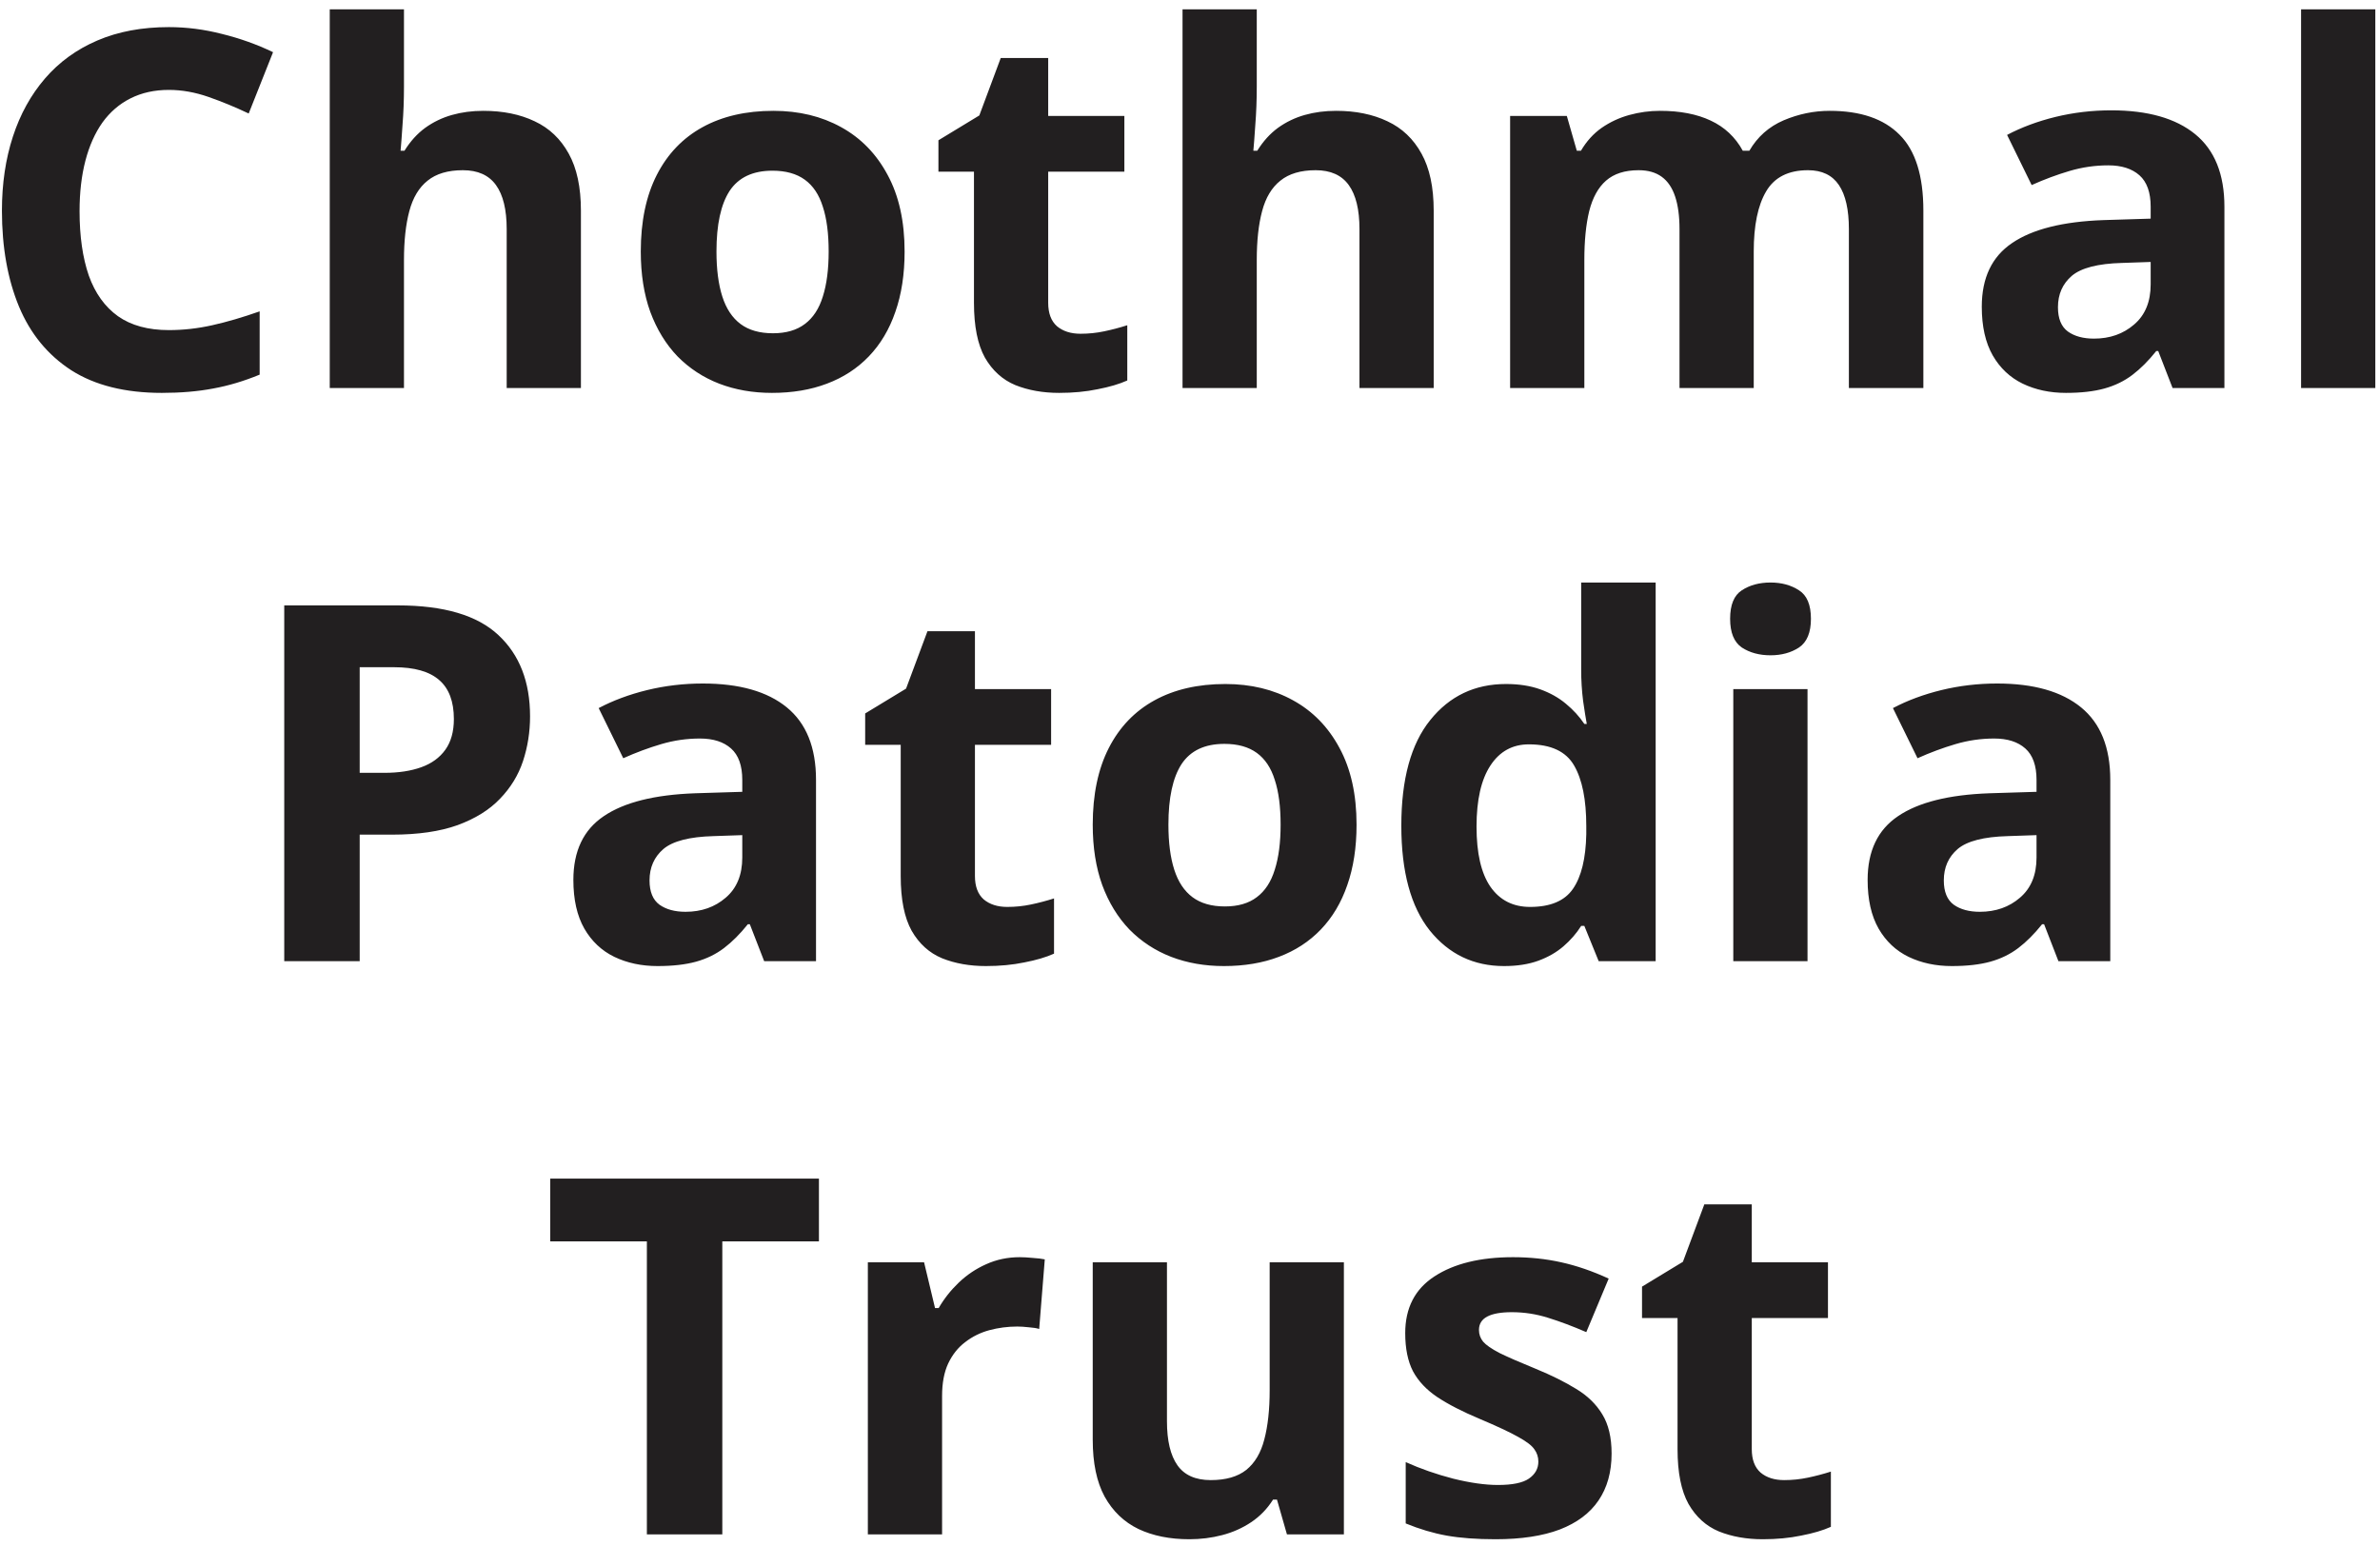
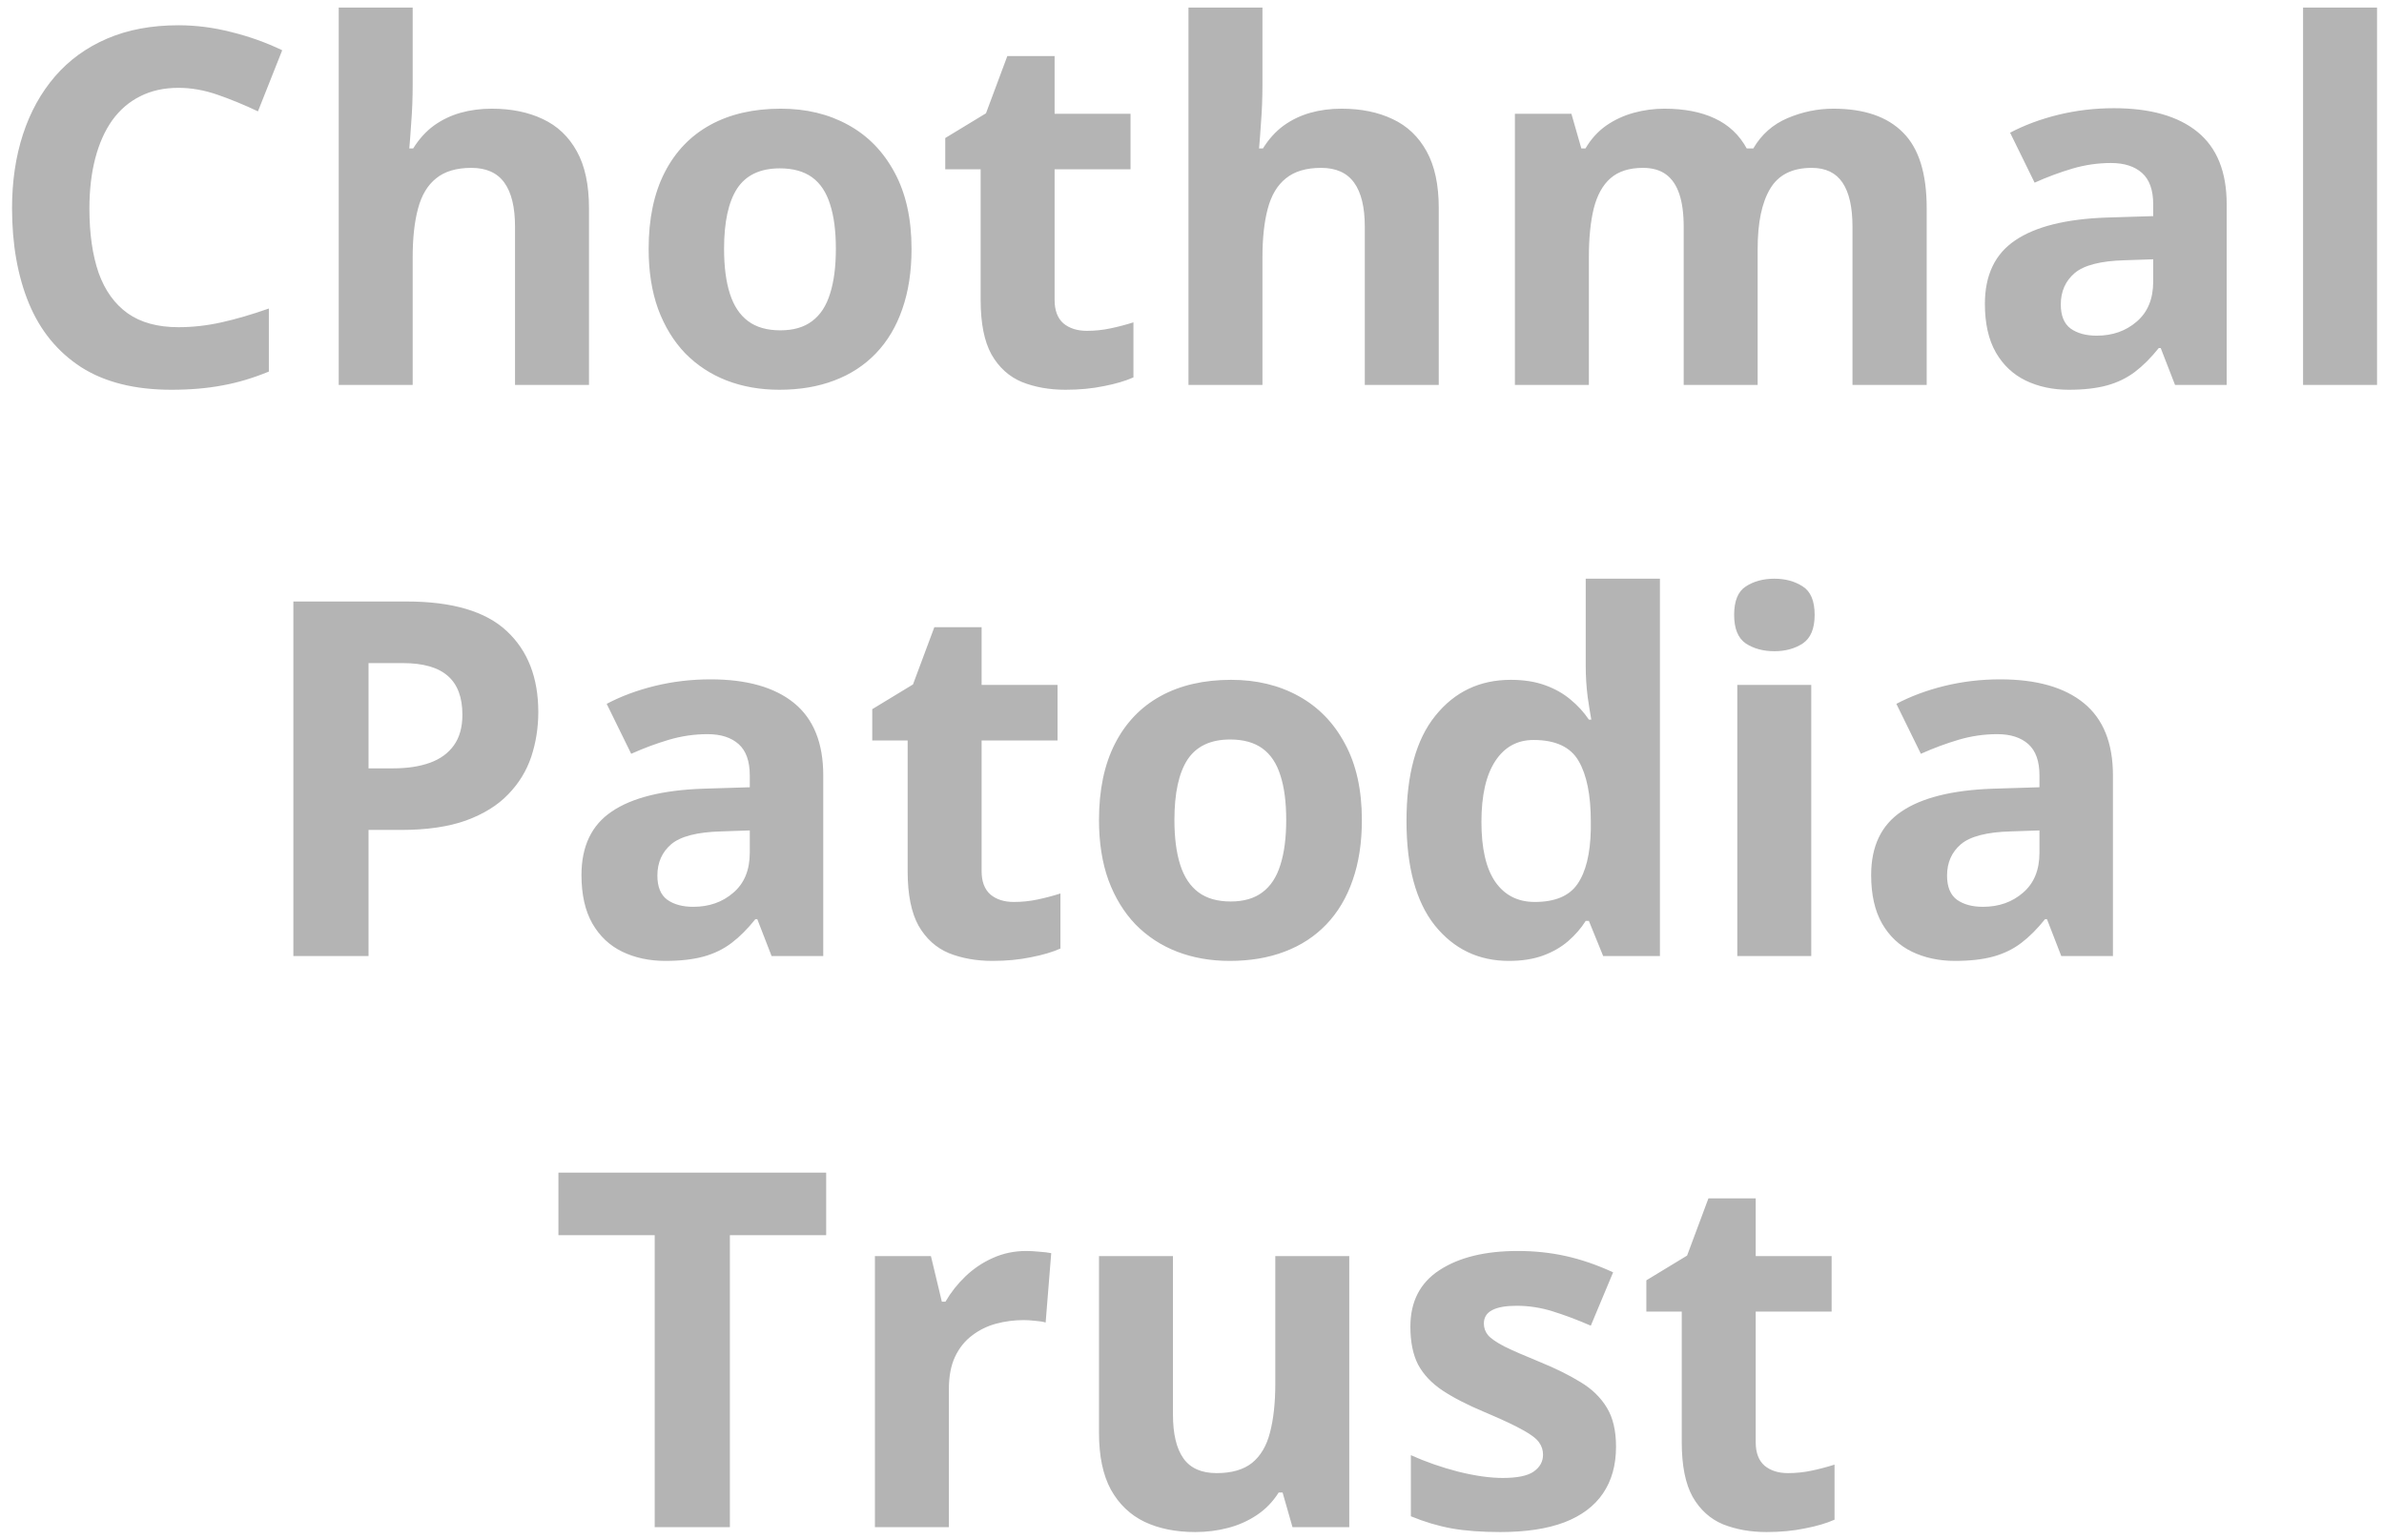
- <svg xmlns="http://www.w3.org/2000/svg" width="191" height="124" viewBox="0 0 191 124" fill="none">
-   <path d="M13.553 7.215C12.394 7.215 11.366 7.443 10.467 7.898C9.582 8.341 8.833 8.986 8.221 9.832C7.622 10.678 7.167 11.7 6.854 12.898C6.542 14.096 6.385 15.444 6.385 16.941C6.385 18.96 6.633 20.685 7.127 22.117C7.635 23.537 8.416 24.624 9.471 25.379C10.526 26.121 11.887 26.492 13.553 26.492C14.712 26.492 15.871 26.362 17.03 26.102C18.202 25.841 19.471 25.47 20.838 24.988V30.066C19.575 30.587 18.332 30.958 17.108 31.18C15.884 31.414 14.51 31.531 12.987 31.531C10.044 31.531 7.622 30.926 5.721 29.715C3.833 28.491 2.433 26.785 1.522 24.598C0.611 22.397 0.155 19.832 0.155 16.902C0.155 14.741 0.448 12.762 1.034 10.965C1.62 9.168 2.479 7.612 3.612 6.297C4.745 4.982 6.144 3.966 7.811 3.25C9.478 2.534 11.392 2.176 13.553 2.176C14.973 2.176 16.392 2.358 17.811 2.723C19.243 3.074 20.61 3.562 21.913 4.188L19.959 9.109C18.892 8.602 17.817 8.159 16.737 7.781C15.656 7.404 14.595 7.215 13.553 7.215ZM32.42 0.75V6.941C32.42 8.022 32.381 9.051 32.303 10.027C32.238 11.004 32.186 11.694 32.147 12.098H32.459C32.928 11.342 33.482 10.73 34.12 10.262C34.771 9.793 35.487 9.448 36.268 9.227C37.049 9.005 37.889 8.895 38.788 8.895C40.363 8.895 41.737 9.174 42.909 9.734C44.081 10.281 44.992 11.147 45.643 12.332C46.294 13.504 46.62 15.027 46.62 16.902V31.141H40.663V18.387C40.663 16.824 40.376 15.646 39.803 14.852C39.23 14.057 38.345 13.66 37.147 13.66C35.949 13.66 35.005 13.94 34.315 14.5C33.625 15.047 33.137 15.861 32.85 16.941C32.564 18.009 32.42 19.318 32.42 20.867V31.141H26.463V0.75H32.42ZM72.596 20.184C72.596 22.006 72.349 23.621 71.854 25.027C71.372 26.434 70.663 27.625 69.725 28.602C68.801 29.565 67.681 30.294 66.366 30.789C65.064 31.284 63.592 31.531 61.952 31.531C60.415 31.531 59.002 31.284 57.713 30.789C56.437 30.294 55.324 29.565 54.373 28.602C53.436 27.625 52.707 26.434 52.186 25.027C51.678 23.621 51.424 22.006 51.424 20.184C51.424 17.762 51.854 15.711 52.713 14.031C53.573 12.352 54.797 11.075 56.385 10.203C57.974 9.331 59.868 8.895 62.069 8.895C64.113 8.895 65.923 9.331 67.499 10.203C69.087 11.075 70.331 12.352 71.229 14.031C72.141 15.711 72.596 17.762 72.596 20.184ZM57.498 20.184C57.498 21.616 57.655 22.82 57.967 23.797C58.28 24.773 58.768 25.509 59.432 26.004C60.096 26.499 60.962 26.746 62.03 26.746C63.084 26.746 63.937 26.499 64.588 26.004C65.252 25.509 65.734 24.773 66.034 23.797C66.346 22.82 66.502 21.616 66.502 20.184C66.502 18.738 66.346 17.54 66.034 16.59C65.734 15.626 65.252 14.904 64.588 14.422C63.924 13.94 63.058 13.699 61.991 13.699C60.415 13.699 59.269 14.24 58.553 15.32C57.85 16.401 57.498 18.022 57.498 20.184ZM86.717 26.785C87.368 26.785 88 26.72 88.612 26.59C89.237 26.46 89.855 26.297 90.467 26.102V30.535C89.829 30.822 89.035 31.056 88.085 31.238C87.147 31.434 86.118 31.531 84.999 31.531C83.697 31.531 82.525 31.323 81.483 30.906C80.454 30.477 79.641 29.741 79.041 28.699C78.456 27.645 78.163 26.18 78.163 24.305V13.777H75.311V11.258L78.592 9.266L80.311 4.656H84.12V9.305H90.233V13.777H84.12V24.305C84.12 25.138 84.354 25.763 84.823 26.18C85.305 26.583 85.936 26.785 86.717 26.785ZM100.858 0.75V6.941C100.858 8.022 100.819 9.051 100.741 10.027C100.676 11.004 100.624 11.694 100.584 12.098H100.897C101.366 11.342 101.919 10.73 102.557 10.262C103.208 9.793 103.924 9.448 104.706 9.227C105.487 9.005 106.327 8.895 107.225 8.895C108.801 8.895 110.174 9.174 111.346 9.734C112.518 10.281 113.43 11.147 114.081 12.332C114.732 13.504 115.057 15.027 115.057 16.902V31.141H109.1V18.387C109.1 16.824 108.814 15.646 108.241 14.852C107.668 14.057 106.782 13.66 105.584 13.66C104.387 13.66 103.443 13.94 102.752 14.5C102.062 15.047 101.574 15.861 101.288 16.941C101.001 18.009 100.858 19.318 100.858 20.867V31.141H94.901V0.75H100.858ZM146.834 8.895C149.308 8.895 151.177 9.533 152.44 10.809C153.716 12.072 154.354 14.103 154.354 16.902V31.141H148.377V18.387C148.377 16.824 148.111 15.646 147.577 14.852C147.043 14.057 146.216 13.66 145.096 13.66C143.521 13.66 142.401 14.227 141.737 15.359C141.073 16.479 140.741 18.087 140.741 20.184V31.141H134.784V18.387C134.784 17.345 134.667 16.473 134.432 15.77C134.198 15.066 133.84 14.539 133.358 14.188C132.876 13.836 132.258 13.66 131.502 13.66C130.396 13.66 129.523 13.94 128.885 14.5C128.26 15.047 127.811 15.861 127.538 16.941C127.277 18.009 127.147 19.318 127.147 20.867V31.141H121.19V9.305H125.741L126.542 12.098H126.874C127.316 11.342 127.87 10.73 128.534 10.262C129.211 9.793 129.953 9.448 130.76 9.227C131.568 9.005 132.388 8.895 133.221 8.895C134.823 8.895 136.177 9.155 137.284 9.676C138.403 10.197 139.263 11.004 139.862 12.098H140.389C141.04 10.978 141.958 10.164 143.143 9.656C144.341 9.148 145.571 8.895 146.834 8.895ZM169.432 8.855C172.362 8.855 174.608 9.493 176.17 10.77C177.733 12.046 178.514 13.986 178.514 16.59V31.141H174.354L173.202 28.172H173.045C172.42 28.953 171.782 29.591 171.131 30.086C170.48 30.581 169.732 30.945 168.885 31.18C168.039 31.414 167.01 31.531 165.799 31.531C164.51 31.531 163.351 31.284 162.323 30.789C161.307 30.294 160.506 29.539 159.92 28.523C159.334 27.495 159.042 26.193 159.042 24.617C159.042 22.299 159.855 20.594 161.483 19.5C163.111 18.393 165.552 17.781 168.807 17.664L172.596 17.547V16.59C172.596 15.444 172.297 14.604 171.698 14.07C171.099 13.537 170.265 13.27 169.198 13.27C168.143 13.27 167.108 13.419 166.092 13.719C165.077 14.018 164.061 14.396 163.045 14.852L161.073 10.828C162.232 10.216 163.527 9.734 164.959 9.383C166.405 9.031 167.896 8.855 169.432 8.855ZM172.596 21.023L170.292 21.102C168.364 21.154 167.023 21.499 166.268 22.137C165.526 22.775 165.155 23.615 165.155 24.656C165.155 25.568 165.422 26.219 165.956 26.609C166.489 26.987 167.186 27.176 168.045 27.176C169.321 27.176 170.396 26.798 171.268 26.043C172.153 25.288 172.596 24.213 172.596 22.82V21.023ZM190.624 31.141H184.667V0.75H190.624V31.141ZM31.932 48.586C35.617 48.586 38.306 49.38 39.998 50.969C41.691 52.544 42.538 54.719 42.538 57.492C42.538 58.742 42.349 59.94 41.971 61.086C41.594 62.219 40.975 63.228 40.116 64.113C39.269 64.999 38.137 65.702 36.717 66.223C35.298 66.731 33.547 66.984 31.463 66.984H28.866V77.141H22.811V48.586H31.932ZM31.62 53.547H28.866V62.023H30.858C31.991 62.023 32.974 61.874 33.807 61.574C34.641 61.275 35.285 60.806 35.741 60.168C36.197 59.53 36.424 58.71 36.424 57.707C36.424 56.301 36.034 55.259 35.252 54.582C34.471 53.892 33.26 53.547 31.62 53.547ZM56.405 54.855C59.334 54.855 61.581 55.493 63.143 56.77C64.706 58.046 65.487 59.986 65.487 62.59V77.141H61.327L60.174 74.172H60.018C59.393 74.953 58.755 75.591 58.104 76.086C57.453 76.581 56.704 76.945 55.858 77.18C55.012 77.414 53.983 77.531 52.772 77.531C51.483 77.531 50.324 77.284 49.295 76.789C48.28 76.294 47.479 75.539 46.893 74.523C46.307 73.495 46.014 72.193 46.014 70.617C46.014 68.299 46.828 66.594 48.456 65.5C50.083 64.393 52.525 63.781 55.78 63.664L59.569 63.547V62.59C59.569 61.444 59.269 60.604 58.67 60.07C58.072 59.536 57.238 59.27 56.17 59.27C55.116 59.27 54.081 59.419 53.065 59.719C52.049 60.018 51.034 60.396 50.018 60.852L48.045 56.828C49.204 56.216 50.5 55.734 51.932 55.383C53.377 55.031 54.868 54.855 56.405 54.855ZM59.569 67.023L57.264 67.102C55.337 67.154 53.996 67.499 53.241 68.137C52.498 68.775 52.127 69.615 52.127 70.656C52.127 71.568 52.394 72.219 52.928 72.609C53.462 72.987 54.159 73.176 55.018 73.176C56.294 73.176 57.368 72.798 58.241 72.043C59.126 71.288 59.569 70.213 59.569 68.82V67.023ZM80.838 72.785C81.489 72.785 82.121 72.72 82.733 72.59C83.358 72.46 83.976 72.297 84.588 72.102V76.535C83.95 76.822 83.156 77.056 82.206 77.238C81.268 77.434 80.239 77.531 79.12 77.531C77.817 77.531 76.646 77.323 75.604 76.906C74.575 76.477 73.762 75.741 73.163 74.699C72.577 73.644 72.284 72.18 72.284 70.305V59.777H69.432V57.258L72.713 55.266L74.432 50.656H78.241V55.305H84.354V59.777H78.241V70.305C78.241 71.138 78.475 71.763 78.944 72.18C79.426 72.583 80.057 72.785 80.838 72.785ZM108.866 66.184C108.866 68.007 108.618 69.621 108.124 71.027C107.642 72.434 106.932 73.625 105.995 74.602C105.07 75.565 103.95 76.294 102.635 76.789C101.333 77.284 99.862 77.531 98.221 77.531C96.685 77.531 95.272 77.284 93.983 76.789C92.707 76.294 91.594 75.565 90.643 74.602C89.706 73.625 88.976 72.434 88.456 71.027C87.948 69.621 87.694 68.007 87.694 66.184C87.694 63.762 88.124 61.711 88.983 60.031C89.842 58.352 91.066 57.075 92.655 56.203C94.243 55.331 96.138 54.895 98.338 54.895C100.383 54.895 102.193 55.331 103.768 56.203C105.357 57.075 106.6 58.352 107.499 60.031C108.41 61.711 108.866 63.762 108.866 66.184ZM93.768 66.184C93.768 67.616 93.924 68.82 94.237 69.797C94.549 70.773 95.038 71.509 95.702 72.004C96.366 72.499 97.232 72.746 98.299 72.746C99.354 72.746 100.207 72.499 100.858 72.004C101.522 71.509 102.004 70.773 102.303 69.797C102.616 68.82 102.772 67.616 102.772 66.184C102.772 64.738 102.616 63.54 102.303 62.59C102.004 61.626 101.522 60.904 100.858 60.422C100.194 59.94 99.328 59.699 98.26 59.699C96.685 59.699 95.539 60.24 94.823 61.32C94.12 62.401 93.768 64.022 93.768 66.184ZM120.702 77.531C118.267 77.531 116.281 76.581 114.745 74.68C113.221 72.766 112.459 69.96 112.459 66.262C112.459 62.525 113.234 59.699 114.784 57.785C116.333 55.858 118.358 54.895 120.858 54.895C121.9 54.895 122.818 55.038 123.612 55.324C124.406 55.611 125.09 55.995 125.663 56.477C126.249 56.958 126.743 57.499 127.147 58.098H127.342C127.264 57.681 127.167 57.069 127.049 56.262C126.945 55.441 126.893 54.602 126.893 53.742V46.75H132.87V77.141H128.299L127.147 74.309H126.893C126.515 74.908 126.04 75.454 125.467 75.949C124.907 76.431 124.237 76.815 123.456 77.102C122.674 77.388 121.756 77.531 120.702 77.531ZM122.792 72.785C124.419 72.785 125.565 72.303 126.229 71.34C126.906 70.363 127.264 68.898 127.303 66.945V66.301C127.303 64.178 126.978 62.557 126.327 61.438C125.676 60.305 124.465 59.738 122.694 59.738C121.379 59.738 120.35 60.305 119.608 61.438C118.866 62.57 118.495 64.204 118.495 66.34C118.495 68.475 118.866 70.083 119.608 71.164C120.363 72.245 121.424 72.785 122.792 72.785ZM145.057 55.305V77.141H139.1V55.305H145.057ZM142.088 46.75C142.974 46.75 143.736 46.958 144.374 47.375C145.012 47.779 145.331 48.54 145.331 49.66C145.331 50.767 145.012 51.535 144.374 51.965C143.736 52.382 142.974 52.59 142.088 52.59C141.19 52.59 140.422 52.382 139.784 51.965C139.159 51.535 138.846 50.767 138.846 49.66C138.846 48.54 139.159 47.779 139.784 47.375C140.422 46.958 141.19 46.75 142.088 46.75ZM160.272 54.855C163.202 54.855 165.448 55.493 167.01 56.77C168.573 58.046 169.354 59.986 169.354 62.59V77.141H165.194L164.042 74.172H163.885C163.26 74.953 162.622 75.591 161.971 76.086C161.32 76.581 160.571 76.945 159.725 77.18C158.879 77.414 157.85 77.531 156.639 77.531C155.35 77.531 154.191 77.284 153.163 76.789C152.147 76.294 151.346 75.539 150.76 74.523C150.174 73.495 149.881 72.193 149.881 70.617C149.881 68.299 150.695 66.594 152.323 65.5C153.95 64.393 156.392 63.781 159.647 63.664L163.436 63.547V62.59C163.436 61.444 163.137 60.604 162.538 60.07C161.939 59.536 161.105 59.27 160.038 59.27C158.983 59.27 157.948 59.419 156.932 59.719C155.917 60.018 154.901 60.396 153.885 60.852L151.913 56.828C153.071 56.216 154.367 55.734 155.799 55.383C157.245 55.031 158.736 54.855 160.272 54.855ZM163.436 67.023L161.131 67.102C159.204 67.154 157.863 67.499 157.108 68.137C156.366 68.775 155.995 69.615 155.995 70.656C155.995 71.568 156.262 72.219 156.795 72.609C157.329 72.987 158.026 73.176 158.885 73.176C160.161 73.176 161.236 72.798 162.108 72.043C162.993 71.288 163.436 70.213 163.436 68.82V67.023ZM57.967 123.141H51.913V99.625H44.159V94.586H65.721V99.625H57.967V123.141ZM81.835 100.895C82.134 100.895 82.479 100.914 82.87 100.953C83.273 100.979 83.599 101.018 83.846 101.07L83.397 106.656C83.202 106.591 82.922 106.546 82.557 106.52C82.206 106.48 81.9 106.461 81.639 106.461C80.871 106.461 80.122 106.559 79.393 106.754C78.677 106.949 78.032 107.268 77.46 107.711C76.887 108.141 76.431 108.714 76.092 109.43C75.767 110.133 75.604 110.999 75.604 112.027V123.141H69.647V101.305H74.159L75.038 104.977H75.331C75.76 104.234 76.294 103.557 76.932 102.945C77.583 102.32 78.319 101.826 79.139 101.461C79.972 101.083 80.871 100.895 81.835 100.895ZM107.85 101.305V123.141H103.28L102.479 120.348H102.167C101.698 121.09 101.112 121.695 100.409 122.164C99.706 122.633 98.931 122.978 98.085 123.199C97.238 123.421 96.359 123.531 95.448 123.531C93.885 123.531 92.525 123.258 91.366 122.711C90.207 122.151 89.302 121.285 88.651 120.113C88.013 118.941 87.694 117.418 87.694 115.543V101.305H93.651V114.059C93.651 115.621 93.931 116.799 94.491 117.594C95.051 118.388 95.942 118.785 97.166 118.785C98.377 118.785 99.328 118.512 100.018 117.965C100.708 117.405 101.19 116.591 101.463 115.523C101.75 114.443 101.893 113.128 101.893 111.578V101.305H107.85ZM129.334 116.656C129.334 118.141 128.983 119.397 128.28 120.426C127.59 121.441 126.555 122.216 125.174 122.75C123.794 123.271 122.075 123.531 120.018 123.531C118.495 123.531 117.186 123.434 116.092 123.238C115.012 123.043 113.918 122.717 112.811 122.262V117.34C113.996 117.874 115.265 118.316 116.62 118.668C117.987 119.007 119.185 119.176 120.213 119.176C121.372 119.176 122.199 119.007 122.694 118.668C123.202 118.316 123.456 117.861 123.456 117.301C123.456 116.936 123.351 116.611 123.143 116.324C122.948 116.025 122.518 115.693 121.854 115.328C121.19 114.951 120.148 114.462 118.729 113.863C117.362 113.29 116.236 112.711 115.35 112.125C114.478 111.539 113.827 110.849 113.397 110.055C112.98 109.247 112.772 108.225 112.772 106.988C112.772 104.97 113.553 103.453 115.116 102.438C116.691 101.409 118.794 100.895 121.424 100.895C122.778 100.895 124.068 101.031 125.292 101.305C126.528 101.578 127.798 102.014 129.1 102.613L127.303 106.91C126.222 106.441 125.2 106.057 124.237 105.758C123.286 105.458 122.316 105.309 121.327 105.309C120.454 105.309 119.797 105.426 119.354 105.66C118.911 105.895 118.69 106.253 118.69 106.734C118.69 107.086 118.801 107.398 119.022 107.672C119.256 107.945 119.699 108.251 120.35 108.59C121.014 108.915 121.984 109.339 123.26 109.859C124.497 110.367 125.571 110.901 126.483 111.461C127.394 112.008 128.097 112.691 128.592 113.512C129.087 114.319 129.334 115.367 129.334 116.656ZM143.182 118.785C143.833 118.785 144.465 118.72 145.077 118.59C145.702 118.46 146.32 118.297 146.932 118.102V122.535C146.294 122.822 145.5 123.056 144.549 123.238C143.612 123.434 142.583 123.531 141.463 123.531C140.161 123.531 138.989 123.323 137.948 122.906C136.919 122.477 136.105 121.741 135.506 120.699C134.92 119.645 134.627 118.18 134.627 116.305V105.777H131.776V103.258L135.057 101.266L136.776 96.656H140.584V101.305H146.698V105.777H140.584V116.305C140.584 117.138 140.819 117.763 141.288 118.18C141.769 118.583 142.401 118.785 143.182 118.785Z" fill="#221F20" />
+ <svg xmlns="http://www.w3.org/2000/svg" width="192" height="124" viewBox="0 0 192 124" fill="none">
+   <path d="M14.369 7.074C13.21 7.074 12.181 7.302 11.283 7.758C10.398 8.201 9.649 8.845 9.037 9.691C8.438 10.538 7.982 11.56 7.67 12.758C7.357 13.956 7.201 15.303 7.201 16.801C7.201 18.819 7.448 20.544 7.943 21.977C8.451 23.396 9.232 24.483 10.287 25.238C11.341 25.98 12.702 26.352 14.369 26.352C15.528 26.352 16.687 26.221 17.845 25.961C19.017 25.701 20.287 25.329 21.654 24.848V29.926C20.391 30.447 19.148 30.818 17.924 31.039C16.7 31.273 15.326 31.391 13.803 31.391C10.86 31.391 8.438 30.785 6.537 29.574C4.649 28.35 3.249 26.645 2.338 24.457C1.426 22.256 0.97 19.691 0.97 16.762C0.97 14.6 1.263 12.621 1.849 10.824C2.435 9.027 3.295 7.471 4.427 6.156C5.56 4.841 6.96 3.826 8.627 3.109C10.293 2.393 12.207 2.035 14.369 2.035C15.788 2.035 17.207 2.217 18.627 2.582C20.059 2.934 21.426 3.422 22.728 4.047L20.775 8.969C19.707 8.461 18.633 8.018 17.552 7.641C16.472 7.263 15.411 7.074 14.369 7.074ZM33.236 0.609V6.801C33.236 7.882 33.197 8.91 33.119 9.887C33.054 10.863 33.002 11.553 32.963 11.957H33.275C33.744 11.202 34.297 10.59 34.935 10.121C35.586 9.652 36.303 9.307 37.084 9.086C37.865 8.865 38.705 8.754 39.603 8.754C41.179 8.754 42.553 9.034 43.724 9.594C44.896 10.141 45.808 11.007 46.459 12.191C47.11 13.363 47.435 14.887 47.435 16.762V31H41.478V18.246C41.478 16.684 41.192 15.505 40.619 14.711C40.046 13.917 39.16 13.52 37.963 13.52C36.765 13.52 35.821 13.8 35.131 14.359C34.441 14.906 33.952 15.72 33.666 16.801C33.379 17.869 33.236 19.177 33.236 20.727V31H27.279V0.609H33.236ZM73.412 20.043C73.412 21.866 73.164 23.48 72.67 24.887C72.188 26.293 71.478 27.484 70.541 28.461C69.616 29.424 68.496 30.154 67.181 30.648C65.879 31.143 64.408 31.391 62.767 31.391C61.231 31.391 59.818 31.143 58.529 30.648C57.253 30.154 56.14 29.424 55.189 28.461C54.252 27.484 53.523 26.293 53.002 24.887C52.494 23.48 52.24 21.866 52.24 20.043C52.24 17.621 52.67 15.57 53.529 13.891C54.388 12.211 55.612 10.935 57.201 10.062C58.789 9.19 60.684 8.754 62.885 8.754C64.929 8.754 66.739 9.19 68.314 10.062C69.903 10.935 71.146 12.211 72.045 13.891C72.956 15.57 73.412 17.621 73.412 20.043ZM58.314 20.043C58.314 21.475 58.47 22.68 58.783 23.656C59.095 24.633 59.584 25.369 60.248 25.863C60.912 26.358 61.778 26.605 62.845 26.605C63.9 26.605 64.753 26.358 65.404 25.863C66.068 25.369 66.55 24.633 66.849 23.656C67.162 22.68 67.318 21.475 67.318 20.043C67.318 18.598 67.162 17.4 66.849 16.449C66.55 15.486 66.068 14.763 65.404 14.281C64.74 13.8 63.874 13.559 62.806 13.559C61.231 13.559 60.085 14.099 59.369 15.18C58.666 16.26 58.314 17.881 58.314 20.043ZM87.533 26.645C88.184 26.645 88.816 26.579 89.427 26.449C90.052 26.319 90.671 26.156 91.283 25.961V30.395C90.645 30.681 89.851 30.915 88.9 31.098C87.963 31.293 86.934 31.391 85.814 31.391C84.512 31.391 83.34 31.182 82.299 30.766C81.27 30.336 80.456 29.6 79.857 28.559C79.271 27.504 78.978 26.039 78.978 24.164V13.637H76.127V11.117L79.408 9.125L81.127 4.516H84.935V9.164H91.049V13.637H84.935V24.164C84.935 24.997 85.17 25.622 85.638 26.039C86.12 26.443 86.752 26.645 87.533 26.645ZM101.674 0.609V6.801C101.674 7.882 101.634 8.91 101.556 9.887C101.491 10.863 101.439 11.553 101.4 11.957H101.713C102.181 11.202 102.735 10.59 103.373 10.121C104.024 9.652 104.74 9.307 105.521 9.086C106.302 8.865 107.142 8.754 108.041 8.754C109.616 8.754 110.99 9.034 112.162 9.594C113.334 10.141 114.245 11.007 114.896 12.191C115.547 13.363 115.873 14.887 115.873 16.762V31H109.916V18.246C109.916 16.684 109.629 15.505 109.056 14.711C108.483 13.917 107.598 13.52 106.4 13.52C105.202 13.52 104.258 13.8 103.568 14.359C102.878 14.906 102.39 15.72 102.103 16.801C101.817 17.869 101.674 19.177 101.674 20.727V31H95.716V0.609H101.674ZM147.65 8.754C150.124 8.754 151.993 9.392 153.256 10.668C154.532 11.931 155.17 13.962 155.17 16.762V31H149.193V18.246C149.193 16.684 148.926 15.505 148.392 14.711C147.858 13.917 147.032 13.52 145.912 13.52C144.336 13.52 143.217 14.086 142.552 15.219C141.888 16.338 141.556 17.947 141.556 20.043V31H135.599V18.246C135.599 17.204 135.482 16.332 135.248 15.629C135.013 14.926 134.655 14.398 134.174 14.047C133.692 13.695 133.073 13.52 132.318 13.52C131.211 13.52 130.339 13.8 129.701 14.359C129.076 14.906 128.627 15.72 128.353 16.801C128.093 17.869 127.963 19.177 127.963 20.727V31H122.006V9.164H126.556L127.357 11.957H127.689C128.132 11.202 128.685 10.59 129.349 10.121C130.026 9.652 130.769 9.307 131.576 9.086C132.383 8.865 133.204 8.754 134.037 8.754C135.638 8.754 136.993 9.014 138.099 9.535C139.219 10.056 140.079 10.863 140.677 11.957H141.205C141.856 10.837 142.774 10.023 143.959 9.516C145.157 9.008 146.387 8.754 147.65 8.754ZM170.248 8.715C173.177 8.715 175.424 9.353 176.986 10.629C178.549 11.905 179.33 13.845 179.33 16.449V31H175.17L174.017 28.031H173.861C173.236 28.812 172.598 29.451 171.947 29.945C171.296 30.44 170.547 30.805 169.701 31.039C168.855 31.273 167.826 31.391 166.615 31.391C165.326 31.391 164.167 31.143 163.138 30.648C162.123 30.154 161.322 29.398 160.736 28.383C160.15 27.354 159.857 26.052 159.857 24.477C159.857 22.159 160.671 20.453 162.299 19.359C163.926 18.253 166.368 17.641 169.623 17.523L173.412 17.406V16.449C173.412 15.303 173.112 14.463 172.513 13.93C171.914 13.396 171.081 13.129 170.013 13.129C168.959 13.129 167.924 13.279 166.908 13.578C165.892 13.878 164.877 14.255 163.861 14.711L161.888 10.688C163.047 10.075 164.343 9.594 165.775 9.242C167.22 8.891 168.711 8.715 170.248 8.715ZM173.412 20.883L171.107 20.961C169.18 21.013 167.839 21.358 167.084 21.996C166.342 22.634 165.97 23.474 165.97 24.516C165.97 25.427 166.237 26.078 166.771 26.469C167.305 26.846 168.002 27.035 168.861 27.035C170.137 27.035 171.211 26.658 172.084 25.902C172.969 25.147 173.412 24.073 173.412 22.68V20.883ZM191.439 31H185.482V0.609H191.439V31ZM32.748 48.445C36.433 48.445 39.121 49.24 40.814 50.828C42.507 52.404 43.353 54.578 43.353 57.352C43.353 58.602 43.164 59.8 42.787 60.945C42.409 62.078 41.791 63.087 40.931 63.973C40.085 64.858 38.952 65.561 37.533 66.082C36.114 66.59 34.362 66.844 32.279 66.844H29.681V77H23.627V48.445H32.748ZM32.435 53.406H29.681V61.883H31.674C32.806 61.883 33.789 61.733 34.623 61.434C35.456 61.134 36.101 60.665 36.556 60.027C37.012 59.389 37.24 58.569 37.24 57.566C37.24 56.16 36.849 55.118 36.068 54.441C35.287 53.751 34.076 53.406 32.435 53.406ZM57.22 54.715C60.15 54.715 62.396 55.353 63.959 56.629C65.521 57.905 66.302 59.845 66.302 62.449V77H62.142L60.99 74.031H60.834C60.209 74.812 59.571 75.451 58.92 75.945C58.269 76.44 57.52 76.805 56.674 77.039C55.827 77.273 54.799 77.391 53.588 77.391C52.299 77.391 51.14 77.143 50.111 76.648C49.095 76.154 48.295 75.398 47.709 74.383C47.123 73.354 46.83 72.052 46.83 70.477C46.83 68.159 47.644 66.453 49.271 65.359C50.899 64.253 53.34 63.641 56.595 63.523L60.385 63.406V62.449C60.385 61.303 60.085 60.464 59.486 59.93C58.887 59.396 58.054 59.129 56.986 59.129C55.931 59.129 54.896 59.279 53.881 59.578C52.865 59.878 51.849 60.255 50.834 60.711L48.861 56.688C50.02 56.075 51.316 55.594 52.748 55.242C54.193 54.891 55.684 54.715 57.22 54.715ZM60.385 66.883L58.08 66.961C56.153 67.013 54.812 67.358 54.056 67.996C53.314 68.634 52.943 69.474 52.943 70.516C52.943 71.427 53.21 72.078 53.744 72.469C54.278 72.846 54.974 73.035 55.834 73.035C57.11 73.035 58.184 72.658 59.056 71.902C59.942 71.147 60.385 70.073 60.385 68.68V66.883ZM81.654 72.644C82.305 72.644 82.937 72.579 83.549 72.449C84.174 72.319 84.792 72.156 85.404 71.961V76.394C84.766 76.681 83.972 76.915 83.021 77.098C82.084 77.293 81.055 77.391 79.935 77.391C78.633 77.391 77.461 77.182 76.42 76.766C75.391 76.336 74.577 75.6 73.978 74.559C73.392 73.504 73.099 72.039 73.099 70.164V59.637H70.248V57.117L73.529 55.125L75.248 50.516H79.056V55.164H85.17V59.637H79.056V70.164C79.056 70.997 79.291 71.622 79.76 72.039C80.241 72.443 80.873 72.644 81.654 72.644ZM109.681 66.043C109.681 67.866 109.434 69.481 108.939 70.887C108.457 72.293 107.748 73.484 106.81 74.461C105.886 75.424 104.766 76.154 103.451 76.648C102.149 77.143 100.677 77.391 99.037 77.391C97.5 77.391 96.088 77.143 94.799 76.648C93.522 76.154 92.409 75.424 91.459 74.461C90.521 73.484 89.792 72.293 89.271 70.887C88.763 69.481 88.51 67.866 88.51 66.043C88.51 63.621 88.939 61.57 89.799 59.891C90.658 58.211 91.882 56.935 93.47 56.062C95.059 55.19 96.954 54.754 99.154 54.754C101.198 54.754 103.008 55.19 104.584 56.062C106.172 56.935 107.416 58.211 108.314 59.891C109.226 61.57 109.681 63.621 109.681 66.043ZM94.584 66.043C94.584 67.475 94.74 68.68 95.052 69.656C95.365 70.633 95.853 71.368 96.517 71.863C97.181 72.358 98.047 72.606 99.115 72.606C100.17 72.606 101.023 72.358 101.674 71.863C102.338 71.368 102.819 70.633 103.119 69.656C103.431 68.68 103.588 67.475 103.588 66.043C103.588 64.598 103.431 63.4 103.119 62.449C102.819 61.486 102.338 60.763 101.674 60.281C101.009 59.8 100.144 59.559 99.076 59.559C97.5 59.559 96.355 60.099 95.638 61.18C94.935 62.26 94.584 63.882 94.584 66.043ZM121.517 77.391C119.082 77.391 117.097 76.44 115.56 74.539C114.037 72.625 113.275 69.819 113.275 66.121C113.275 62.384 114.05 59.559 115.599 57.645C117.149 55.717 119.174 54.754 121.674 54.754C122.715 54.754 123.633 54.897 124.427 55.184C125.222 55.47 125.905 55.854 126.478 56.336C127.064 56.818 127.559 57.358 127.963 57.957H128.158C128.08 57.54 127.982 56.928 127.865 56.121C127.761 55.301 127.709 54.461 127.709 53.602V46.609H133.685V77H129.115L127.963 74.168H127.709C127.331 74.767 126.856 75.314 126.283 75.809C125.723 76.29 125.052 76.674 124.271 76.961C123.49 77.247 122.572 77.391 121.517 77.391ZM123.607 72.644C125.235 72.644 126.381 72.163 127.045 71.199C127.722 70.223 128.08 68.758 128.119 66.805V66.16C128.119 64.038 127.793 62.417 127.142 61.297C126.491 60.164 125.28 59.598 123.509 59.598C122.194 59.598 121.166 60.164 120.424 61.297C119.681 62.43 119.31 64.064 119.31 66.199C119.31 68.335 119.681 69.943 120.424 71.023C121.179 72.104 122.24 72.644 123.607 72.644ZM145.873 55.164V77H139.916V55.164H145.873ZM142.904 46.609C143.789 46.609 144.551 46.818 145.189 47.234C145.827 47.638 146.146 48.4 146.146 49.52C146.146 50.626 145.827 51.395 145.189 51.824C144.551 52.241 143.789 52.449 142.904 52.449C142.006 52.449 141.237 52.241 140.599 51.824C139.974 51.395 139.662 50.626 139.662 49.52C139.662 48.4 139.974 47.638 140.599 47.234C141.237 46.818 142.006 46.609 142.904 46.609ZM161.088 54.715C164.017 54.715 166.263 55.353 167.826 56.629C169.388 57.905 170.17 59.845 170.17 62.449V77H166.009L164.857 74.031H164.701C164.076 74.812 163.438 75.451 162.787 75.945C162.136 76.44 161.387 76.805 160.541 77.039C159.694 77.273 158.666 77.391 157.455 77.391C156.166 77.391 155.007 77.143 153.978 76.648C152.963 76.154 152.162 75.398 151.576 74.383C150.99 73.354 150.697 72.052 150.697 70.477C150.697 68.159 151.511 66.453 153.138 65.359C154.766 64.253 157.207 63.641 160.463 63.523L164.252 63.406V62.449C164.252 61.303 163.952 60.464 163.353 59.93C162.754 59.396 161.921 59.129 160.853 59.129C159.799 59.129 158.763 59.279 157.748 59.578C156.732 59.878 155.717 60.255 154.701 60.711L152.728 56.688C153.887 56.075 155.183 55.594 156.615 55.242C158.06 54.891 159.551 54.715 161.088 54.715ZM164.252 66.883L161.947 66.961C160.02 67.013 158.679 67.358 157.924 67.996C157.181 68.634 156.81 69.474 156.81 70.516C156.81 71.427 157.077 72.078 157.611 72.469C158.145 72.846 158.842 73.035 159.701 73.035C160.977 73.035 162.051 72.658 162.924 71.902C163.809 71.147 164.252 70.073 164.252 68.68V66.883ZM58.783 123H52.728V99.484H44.974V94.445H66.537V99.484H58.783V123ZM82.65 100.754C82.95 100.754 83.295 100.773 83.685 100.812C84.089 100.839 84.414 100.878 84.662 100.93L84.213 106.516C84.017 106.451 83.737 106.405 83.373 106.379C83.021 106.34 82.715 106.32 82.455 106.32C81.687 106.32 80.938 106.418 80.209 106.613C79.493 106.809 78.848 107.128 78.275 107.57C77.702 108 77.246 108.573 76.908 109.289C76.582 109.992 76.42 110.858 76.42 111.887V123H70.463V101.164H74.974L75.853 104.836H76.146C76.576 104.094 77.11 103.417 77.748 102.805C78.399 102.18 79.135 101.685 79.955 101.32C80.788 100.943 81.687 100.754 82.65 100.754ZM108.666 101.164V123H104.095L103.295 120.207H102.982C102.513 120.949 101.927 121.555 101.224 122.023C100.521 122.492 99.746 122.837 98.9 123.059C98.054 123.28 97.175 123.391 96.263 123.391C94.701 123.391 93.34 123.117 92.181 122.57C91.022 122.01 90.118 121.145 89.466 119.973C88.829 118.801 88.51 117.277 88.51 115.402V101.164H94.466V113.918C94.466 115.48 94.746 116.659 95.306 117.453C95.866 118.247 96.758 118.645 97.982 118.645C99.193 118.645 100.144 118.371 100.834 117.824C101.524 117.264 102.006 116.451 102.279 115.383C102.565 114.302 102.709 112.987 102.709 111.438V101.164H108.666ZM130.15 116.516C130.15 118 129.799 119.257 129.095 120.285C128.405 121.301 127.37 122.076 125.99 122.609C124.61 123.13 122.891 123.391 120.834 123.391C119.31 123.391 118.002 123.293 116.908 123.098C115.827 122.902 114.733 122.577 113.627 122.121V117.199C114.812 117.733 116.081 118.176 117.435 118.527C118.802 118.866 120 119.035 121.029 119.035C122.188 119.035 123.015 118.866 123.509 118.527C124.017 118.176 124.271 117.72 124.271 117.16C124.271 116.796 124.167 116.47 123.959 116.184C123.763 115.884 123.334 115.552 122.67 115.188C122.006 114.81 120.964 114.322 119.545 113.723C118.177 113.15 117.051 112.57 116.166 111.984C115.293 111.398 114.642 110.708 114.213 109.914C113.796 109.107 113.588 108.085 113.588 106.848C113.588 104.829 114.369 103.312 115.931 102.297C117.507 101.268 119.61 100.754 122.24 100.754C123.594 100.754 124.883 100.891 126.107 101.164C127.344 101.438 128.614 101.874 129.916 102.473L128.119 106.77C127.038 106.301 126.016 105.917 125.052 105.617C124.102 105.318 123.132 105.168 122.142 105.168C121.27 105.168 120.612 105.285 120.17 105.52C119.727 105.754 119.506 106.112 119.506 106.594C119.506 106.945 119.616 107.258 119.838 107.531C120.072 107.805 120.515 108.111 121.166 108.449C121.83 108.775 122.8 109.198 124.076 109.719C125.313 110.227 126.387 110.76 127.299 111.32C128.21 111.867 128.913 112.551 129.408 113.371C129.903 114.178 130.15 115.227 130.15 116.516ZM143.998 118.645C144.649 118.645 145.28 118.579 145.892 118.449C146.517 118.319 147.136 118.156 147.748 117.961V122.395C147.11 122.681 146.315 122.915 145.365 123.098C144.427 123.293 143.399 123.391 142.279 123.391C140.977 123.391 139.805 123.182 138.763 122.766C137.735 122.336 136.921 121.6 136.322 120.559C135.736 119.504 135.443 118.039 135.443 116.164V105.637H132.592V103.117L135.873 101.125L137.592 96.516H141.4V101.164H147.513V105.637H141.4V116.164C141.4 116.997 141.634 117.622 142.103 118.039C142.585 118.443 143.217 118.645 143.998 118.645Z" fill="#B4B4B4" />
</svg>
